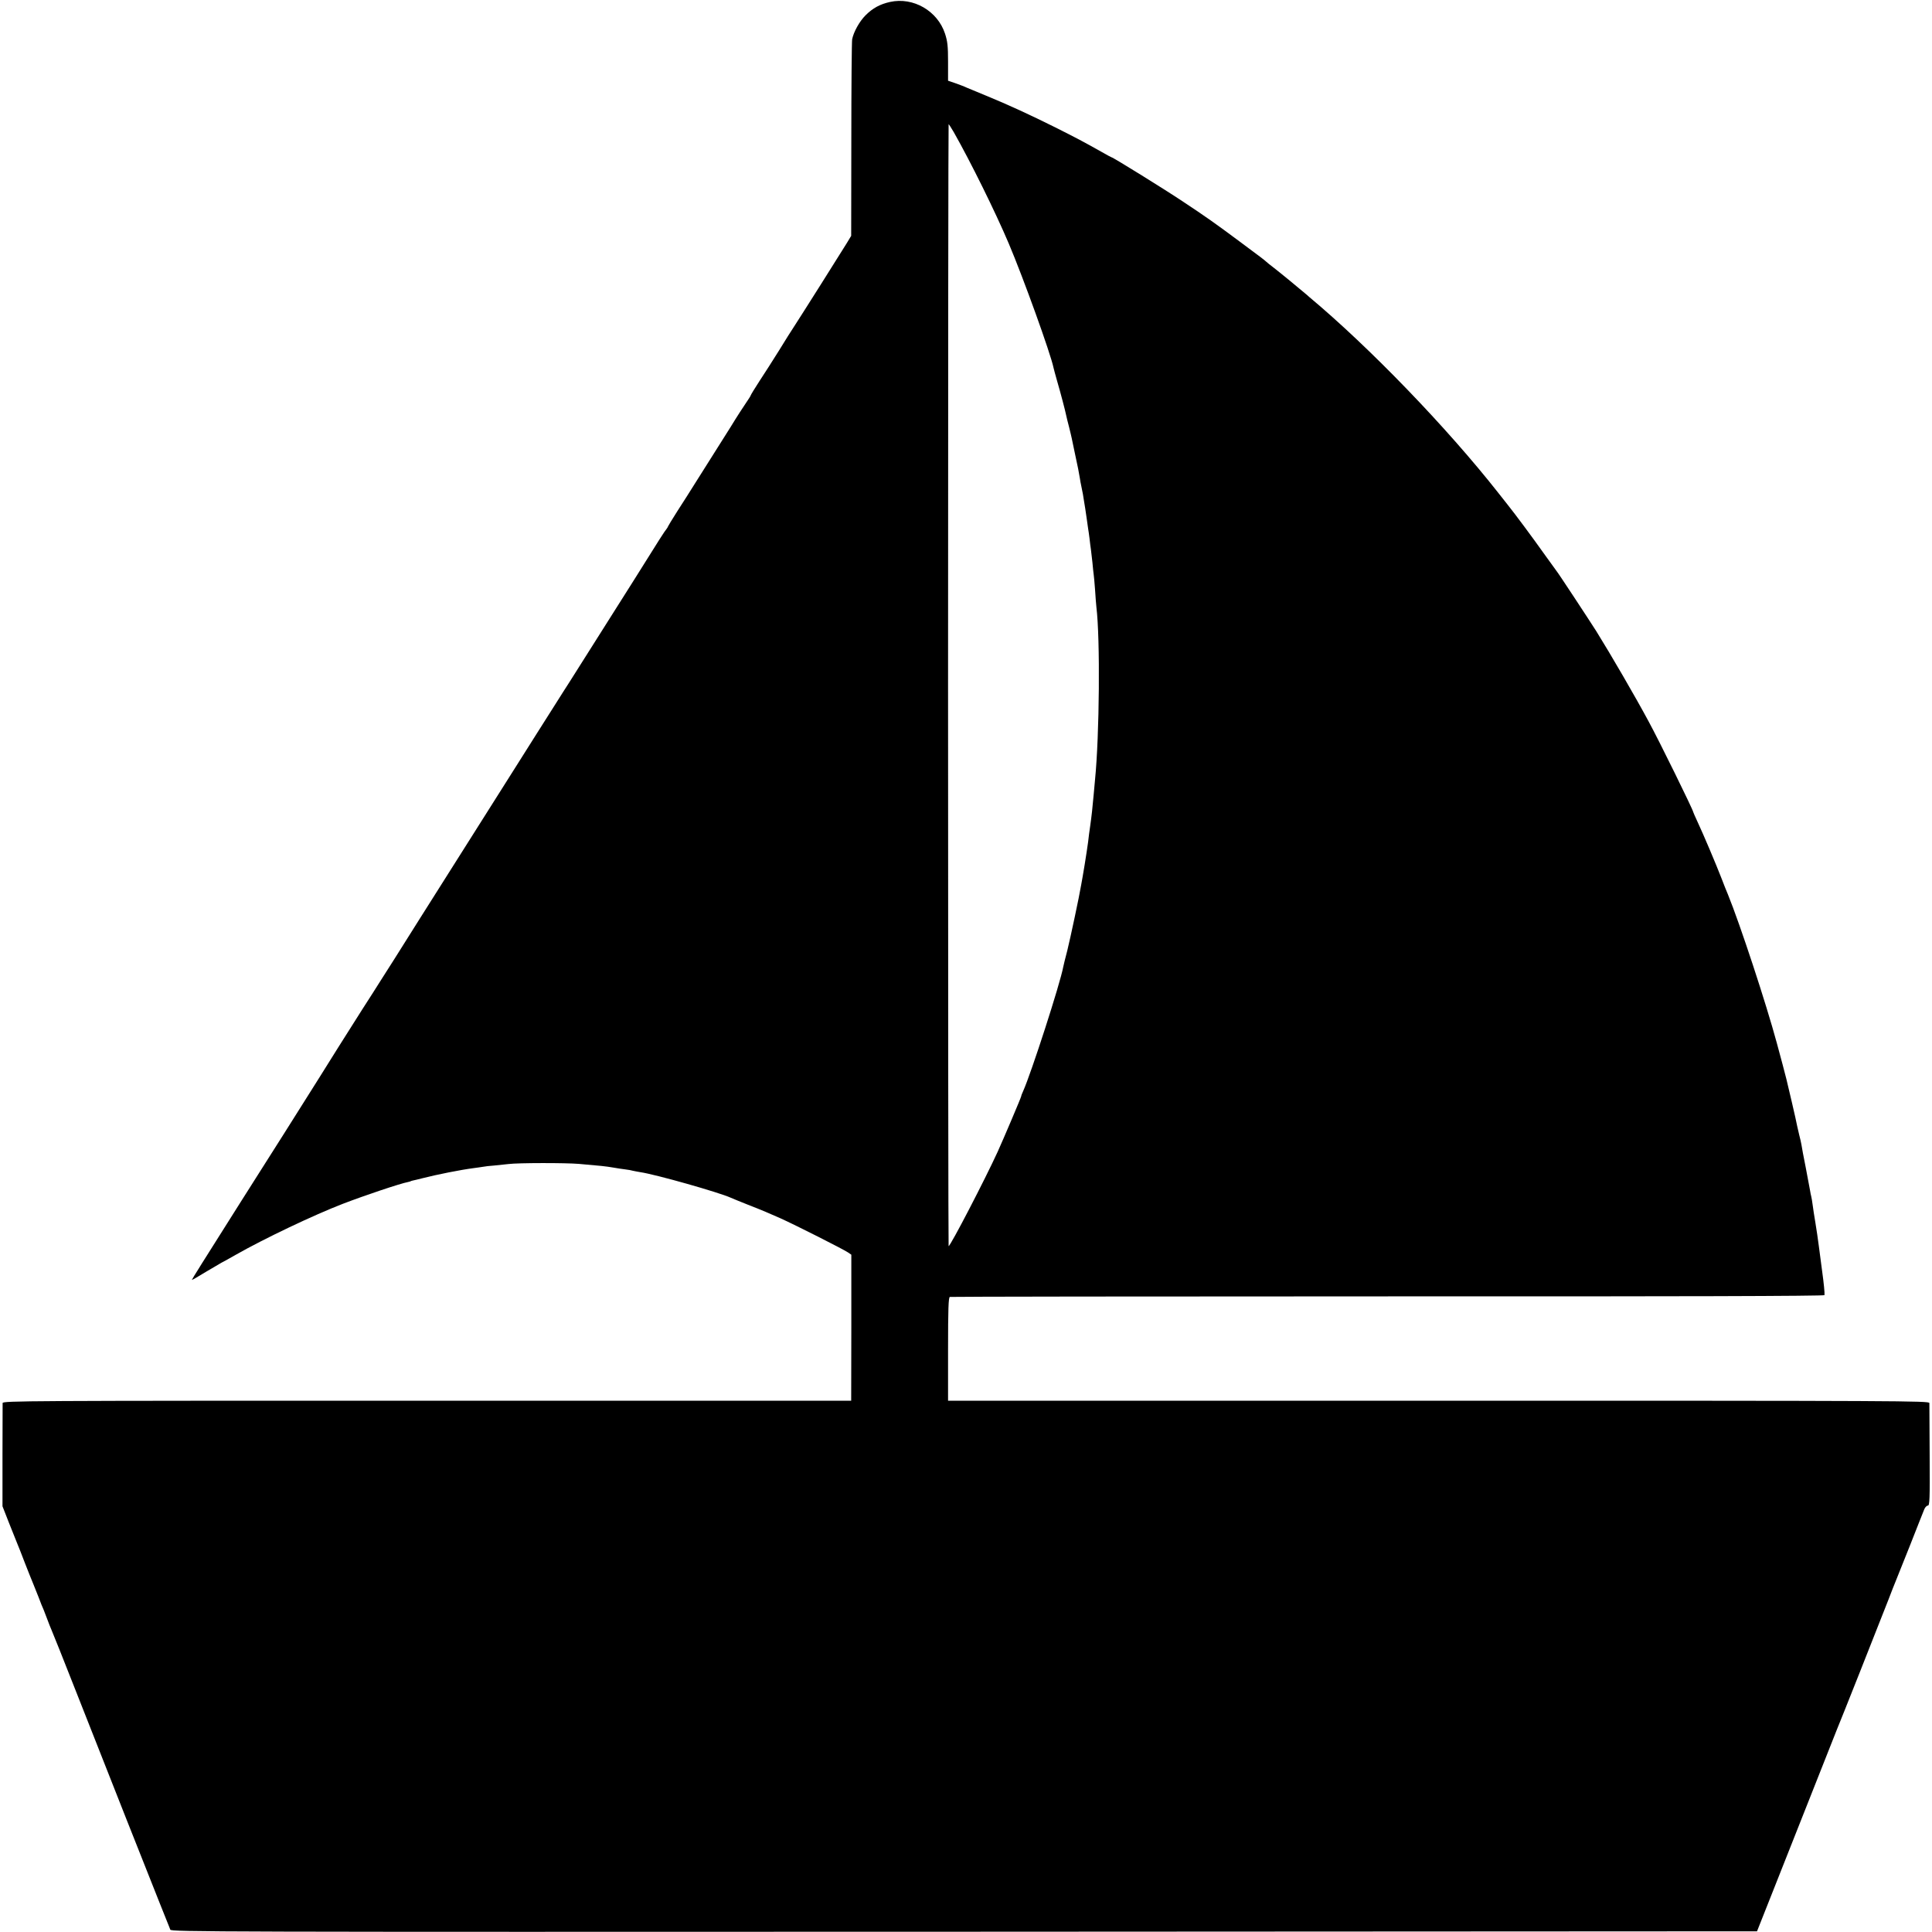
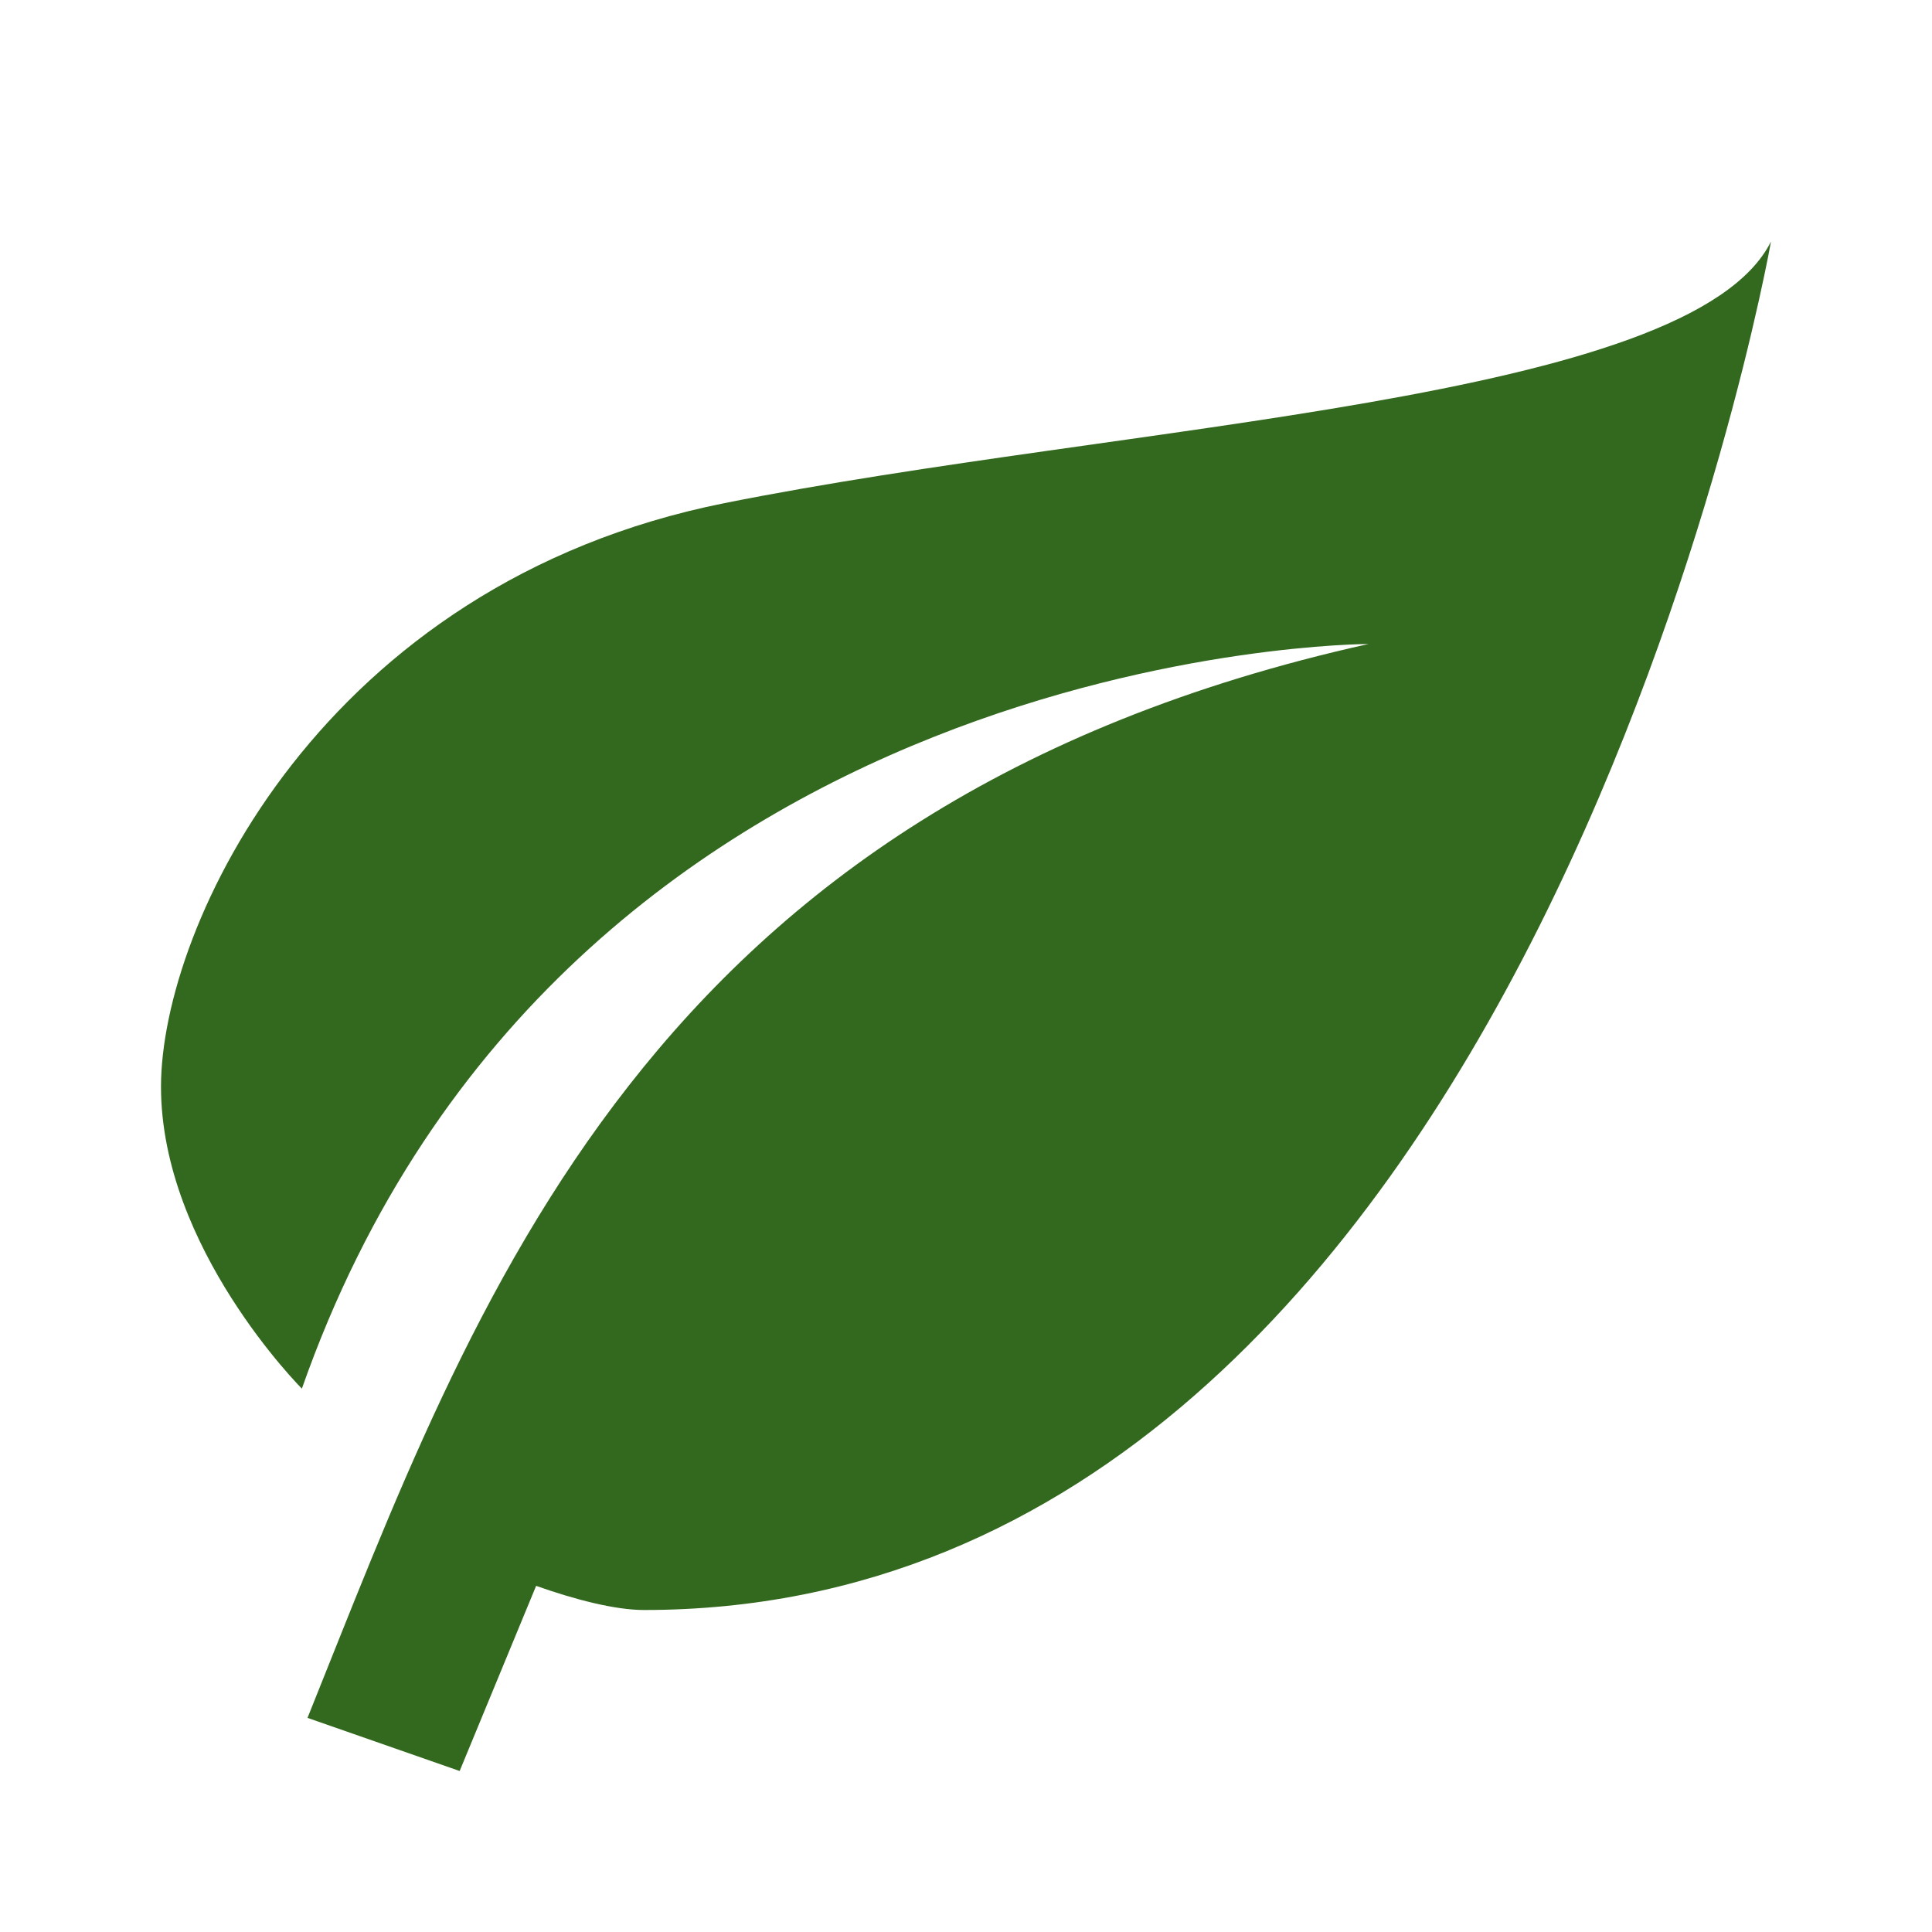
- <svg xmlns="http://www.w3.org/2000/svg" version="1.0" width="1400pt" height="1400pt" viewBox="0 0 1400 1400" preserveAspectRatio="xMidYMid meet">
-   <g transform="translate(0,1400) scale(0.1,-0.1)" fill="#000000" stroke="none">
-     <path d="M6450 13986 c-73 -16 -126 -45 -178 -97 -45 -45 -87 -122 -97 -174 -3 -16 -6 -344 -6 -727 l-1 -697 -32 -53 c-36 -59 -330 -525 -381 -603 -18 -27 -68 -106 -110 -175 -43 -69 -107 -169 -142 -222 -35 -54 -63 -100 -63 -103 0 -3 -15 -27 -33 -53 -18 -26 -69 -104 -112 -175 -44 -70 -108 -171 -142 -225 -34 -53 -87 -137 -118 -187 -31 -49 -87 -139 -126 -198 -38 -60 -69 -111 -69 -113 0 -3 -5 -10 -10 -17 -14 -17 -45 -64 -239 -375 -25 -40 -64 -101 -86 -136 -22 -34 -44 -70 -50 -79 -10 -16 -263 -417 -330 -522 -18 -27 -65 -102 -105 -165 -40 -63 -98 -155 -130 -205 -31 -49 -95 -151 -142 -225 -47 -74 -171 -270 -275 -435 -104 -165 -299 -473 -433 -685 -133 -212 -258 -410 -278 -440 -19 -30 -45 -71 -57 -90 -12 -19 -47 -73 -77 -120 -30 -47 -106 -167 -169 -267 -63 -101 -130 -208 -149 -238 -19 -31 -134 -212 -254 -403 -121 -191 -261 -412 -312 -492 -275 -435 -354 -561 -354 -565 0 -2 48 25 106 61 59 35 108 64 109 64 1 0 47 25 101 56 211 120 569 290 779 371 162 62 415 147 473 158 9 2 17 4 17 5 0 1 7 3 15 5 8 1 42 10 75 18 102 26 272 60 365 72 25 3 56 8 70 10 14 3 50 7 80 9 30 3 77 8 105 11 70 9 415 9 510 1 162 -14 191 -17 245 -26 30 -5 72 -12 92 -14 20 -2 45 -7 55 -10 10 -2 34 -7 53 -10 111 -16 572 -147 655 -185 11 -5 74 -31 140 -57 66 -25 165 -67 220 -92 113 -51 451 -222 489 -247 l25 -17 0 -529 -1 -529 -3074 0 c-2921 0 -3074 -1 -3075 -17 0 -10 -1 -182 -1 -383 l0 -365 47 -120 c26 -66 53 -133 60 -150 7 -16 32 -79 55 -140 24 -60 50 -128 60 -150 9 -22 27 -67 40 -100 12 -33 29 -75 37 -92 7 -18 20 -51 28 -73 8 -22 21 -55 29 -73 8 -17 90 -223 182 -457 92 -234 254 -643 359 -910 106 -267 214 -539 240 -605 26 -66 53 -133 60 -150 7 -16 15 -38 19 -48 5 -16 286 -17 5752 -15 l5746 3 109 275 c60 151 188 475 285 720 97 245 180 454 184 465 18 41 303 760 377 950 19 50 40 104 47 120 7 17 55 136 106 265 51 129 97 247 104 263 6 15 18 27 26 27 13 0 15 46 13 363 -1 199 -2 370 -2 380 -1 16 -177 17 -3556 17 l-3555 0 0 374 c0 290 3 375 13 378 6 2 1435 4 3175 4 2103 -1 3162 2 3163 9 2 15 -5 87 -17 173 -10 75 -13 101 -24 182 -6 47 -17 123 -25 170 -8 47 -17 105 -20 130 -3 25 -8 52 -10 60 -2 8 -7 29 -9 45 -3 17 -17 91 -31 165 -15 74 -29 149 -31 165 -3 17 -10 48 -16 70 -5 22 -12 51 -15 65 -2 14 -20 93 -39 175 -20 83 -37 157 -39 165 -4 17 -46 177 -69 260 -78 289 -267 863 -355 1079 -11 25 -31 76 -45 113 -39 101 -133 323 -172 406 -19 41 -34 75 -34 77 0 14 -246 515 -325 660 -94 175 -273 483 -377 650 -41 65 -278 426 -290 439 -4 6 -41 56 -81 112 -95 134 -218 299 -270 364 -7 8 -37 47 -67 85 -374 476 -937 1059 -1374 1424 -10 9 -23 21 -30 26 -32 28 -187 155 -226 185 -25 19 -50 39 -56 45 -13 12 -35 29 -194 147 -172 128 -241 177 -415 292 -129 86 -500 316 -510 316 -2 0 -34 17 -72 39 -137 77 -181 100 -338 179 -181 90 -339 163 -500 229 -60 25 -123 51 -140 58 -16 8 -54 22 -82 32 l-53 18 0 137 c0 114 -4 149 -22 204 -54 165 -230 267 -398 230z m461 -943 c122 -215 301 -577 399 -808 106 -250 303 -797 324 -899 3 -12 14 -55 26 -96 26 -89 59 -215 66 -250 3 -14 12 -52 21 -85 8 -33 17 -69 19 -80 2 -11 12 -60 23 -110 22 -101 29 -137 36 -180 2 -16 7 -41 10 -55 11 -50 15 -76 20 -110 3 -19 7 -44 9 -55 2 -11 7 -45 11 -75 4 -30 9 -62 10 -71 2 -9 6 -40 10 -70 3 -30 8 -65 10 -79 2 -14 7 -56 11 -95 3 -38 8 -77 9 -86 2 -9 6 -59 10 -110 3 -52 8 -110 10 -129 28 -231 22 -930 -10 -1250 -2 -25 -7 -74 -10 -110 -8 -91 -15 -155 -25 -225 -5 -33 -12 -85 -15 -115 -4 -30 -15 -104 -25 -165 -10 -60 -21 -126 -25 -145 -14 -85 -79 -389 -101 -478 -14 -53 -27 -106 -29 -117 -23 -124 -232 -770 -291 -902 -8 -17 -14 -33 -14 -37 0 -7 -130 -313 -171 -403 -91 -199 -342 -683 -355 -683 -2 0 -4 1829 -4 4065 0 2236 2 4065 4 4065 2 0 19 -26 37 -57z" />
-   </g>
+ <svg xmlns="http://www.w3.org/2000/svg" width="512" height="512" preserveAspectRatio="xMidYMid meet" viewBox="0 0 24 24" style="-ms-transform: rotate(360deg); -webkit-transform: rotate(360deg); transform: rotate(360deg);">
+   <path d="M17 8C8 10 5.9 16.17 3.82 21.34l1.89.66l.95-2.3c.48.17.98.3 1.34.3C19 20 22 3 22 3c-1 2-8 2.25-13 3.25S2 11.5 2 13.5s1.75 3.75 1.75 3.75C7 8 17 8 17 8z" fill="#33691e" />
</svg>
